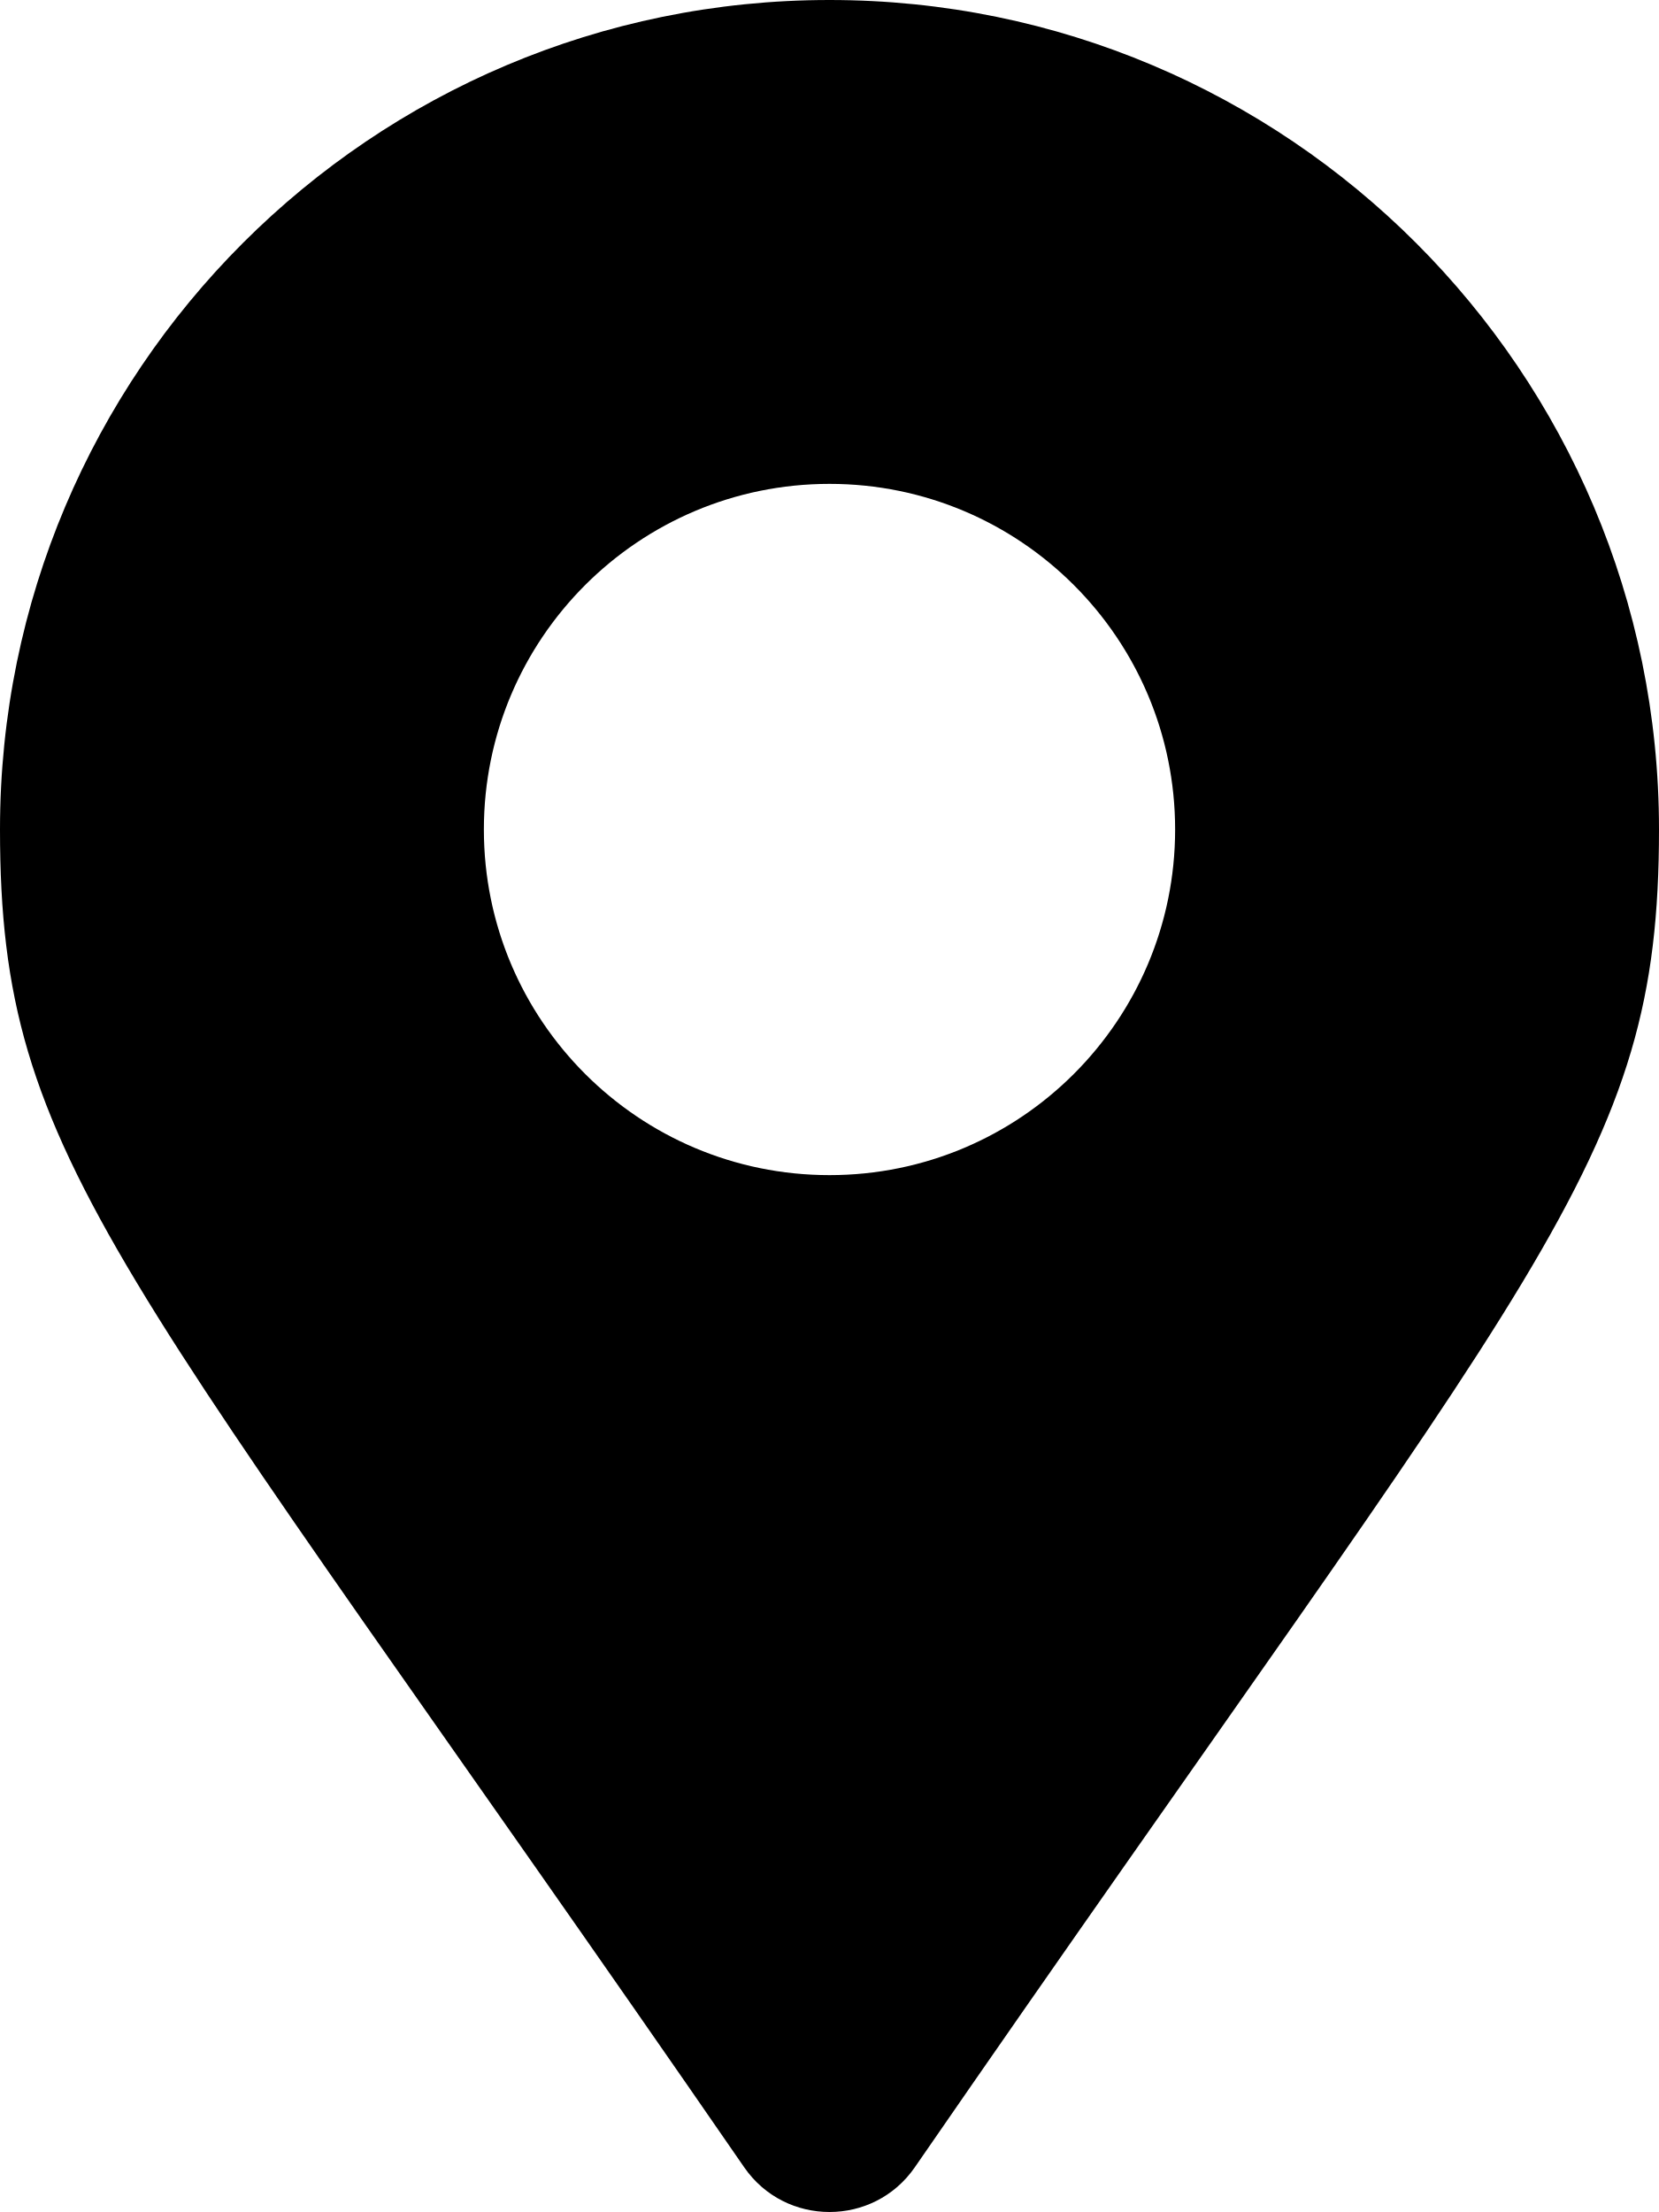
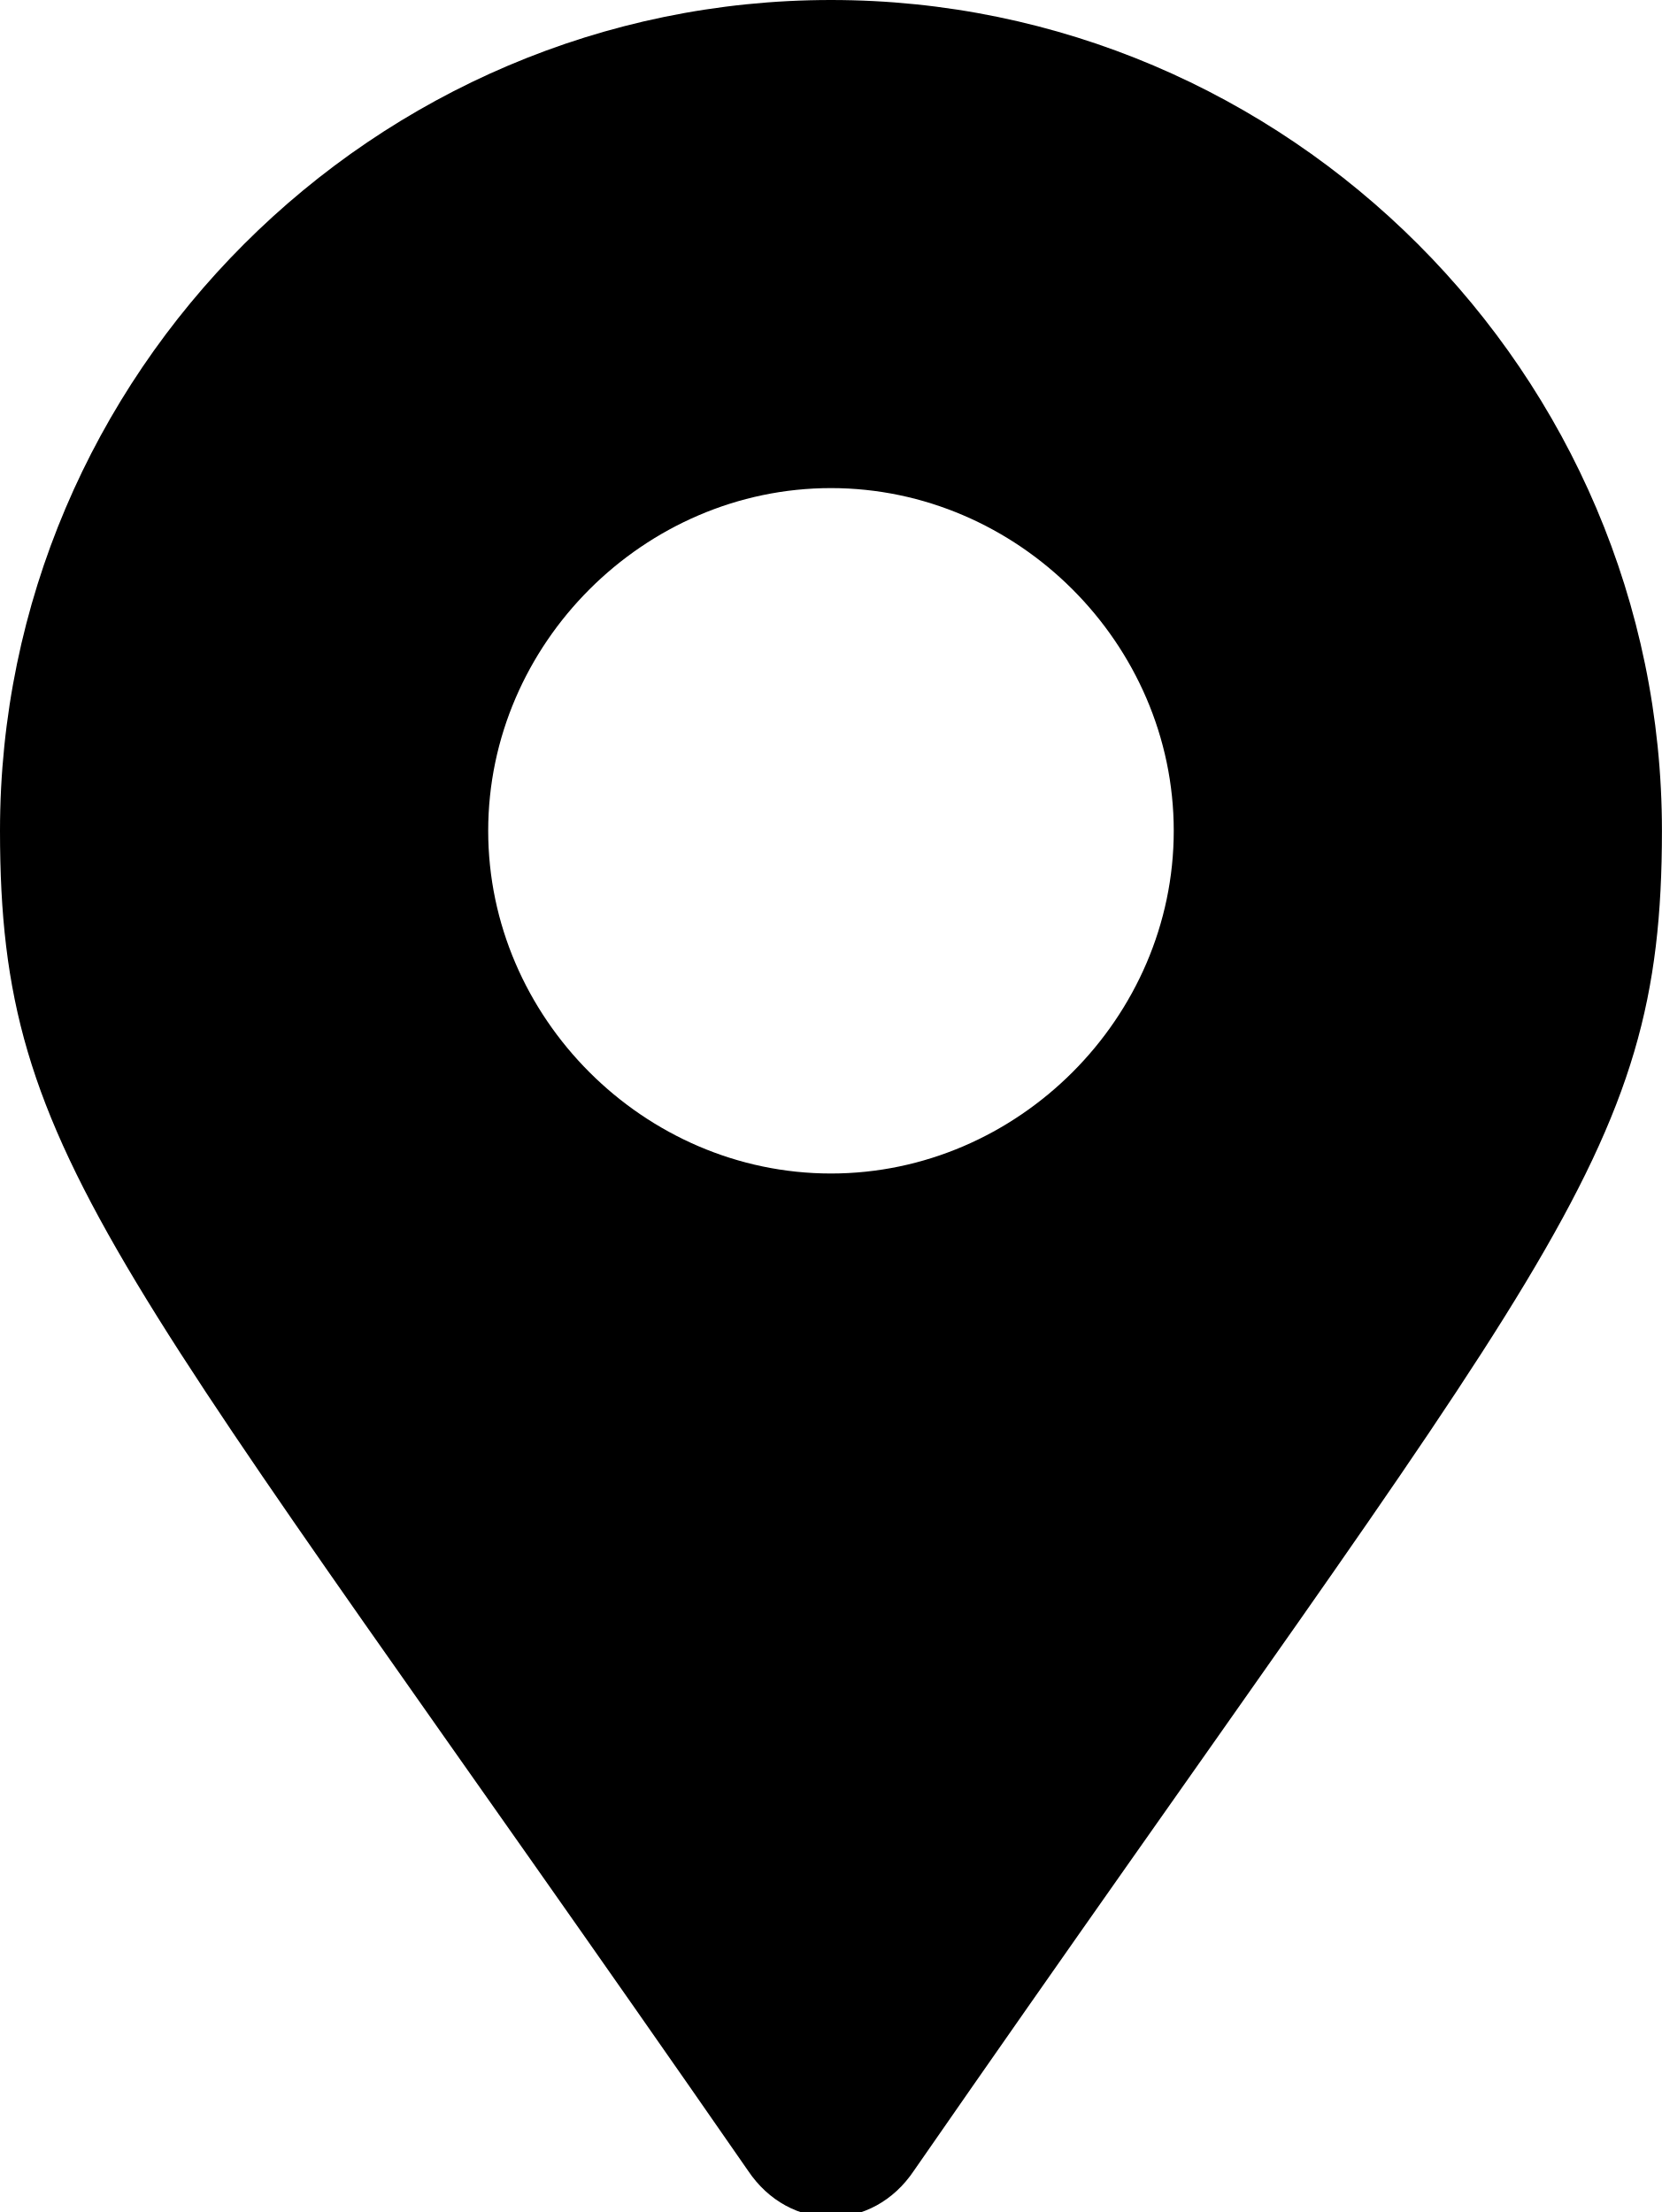
- <svg xmlns="http://www.w3.org/2000/svg" aria-hidden="true" data-prefix="fas" data-icon="map-marker-alt" style="width:15px; height:auto" class="svg-inline--fa fa-map-marker-alt fa-w-12" role="img" viewBox="0 0 384 512">
-   <path fill="currentColor" d="M172.268 501.67C26.97 291.031 0 269.413 0 192 0 85.961 85.961 0 192 0s192 85.961 192 192c0 77.413-26.97 99.031-172.268 309.67-9.535 13.774-29.93 13.773-39.464 0zM192 272c44.183 0 80-35.817 80-80s-35.817-80-80-80-80 35.817-80 80 35.817 80 80 80z" />
+ <svg xmlns="http://www.w3.org/2000/svg" version="1.1" id="Layer_1" x="0px" y="0px" viewBox="0 0 16 21.3" style="enable-background:new 0 0 16 21.3;" xml:space="preserve">
+   <path d="M7.2,20.9C1.1,12.1,0,11.2,0,8c0-4.4,3.6-8,8-8s8,3.6,8,8c0,3.2-1.1,4.1-7.2,12.9C8.4,21.5,7.6,21.5,7.2,20.9L7.2,20.9z   M8,11.3c1.8,0,3.3-1.5,3.3-3.3S9.8,4.7,8,4.7S4.7,6.2,4.7,8S6.2,11.3,8,11.3z" />
</svg>
